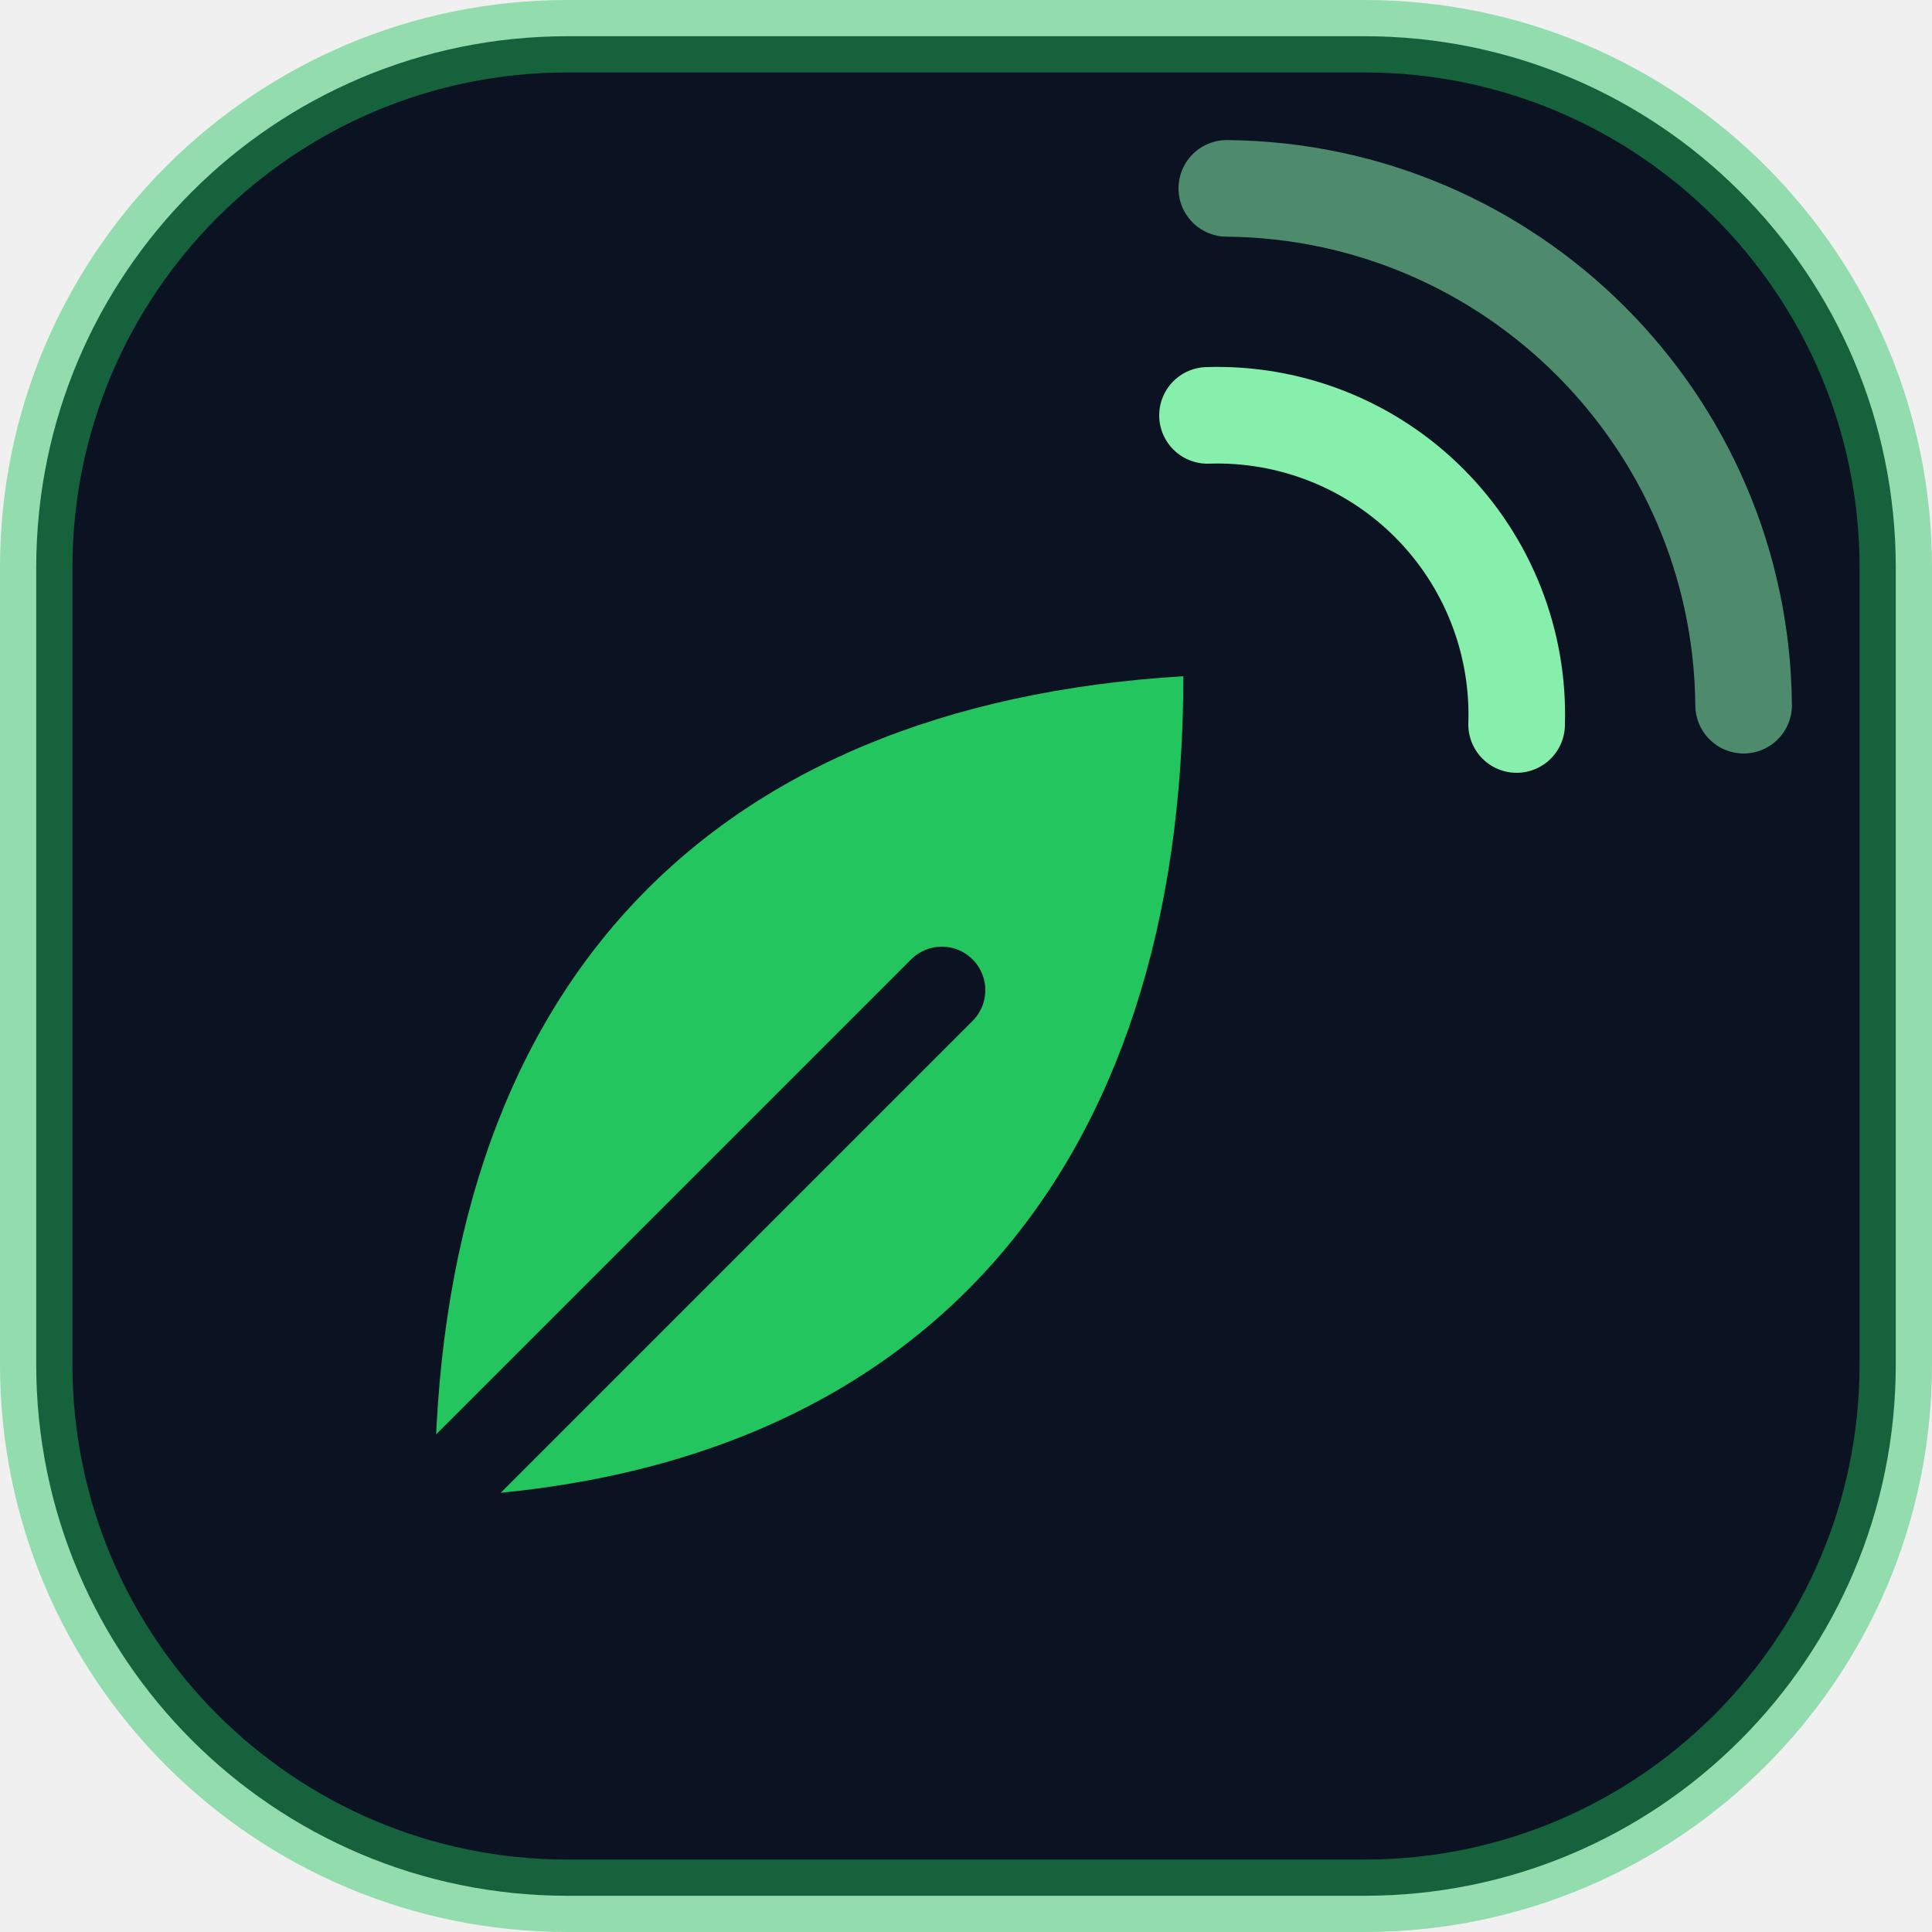
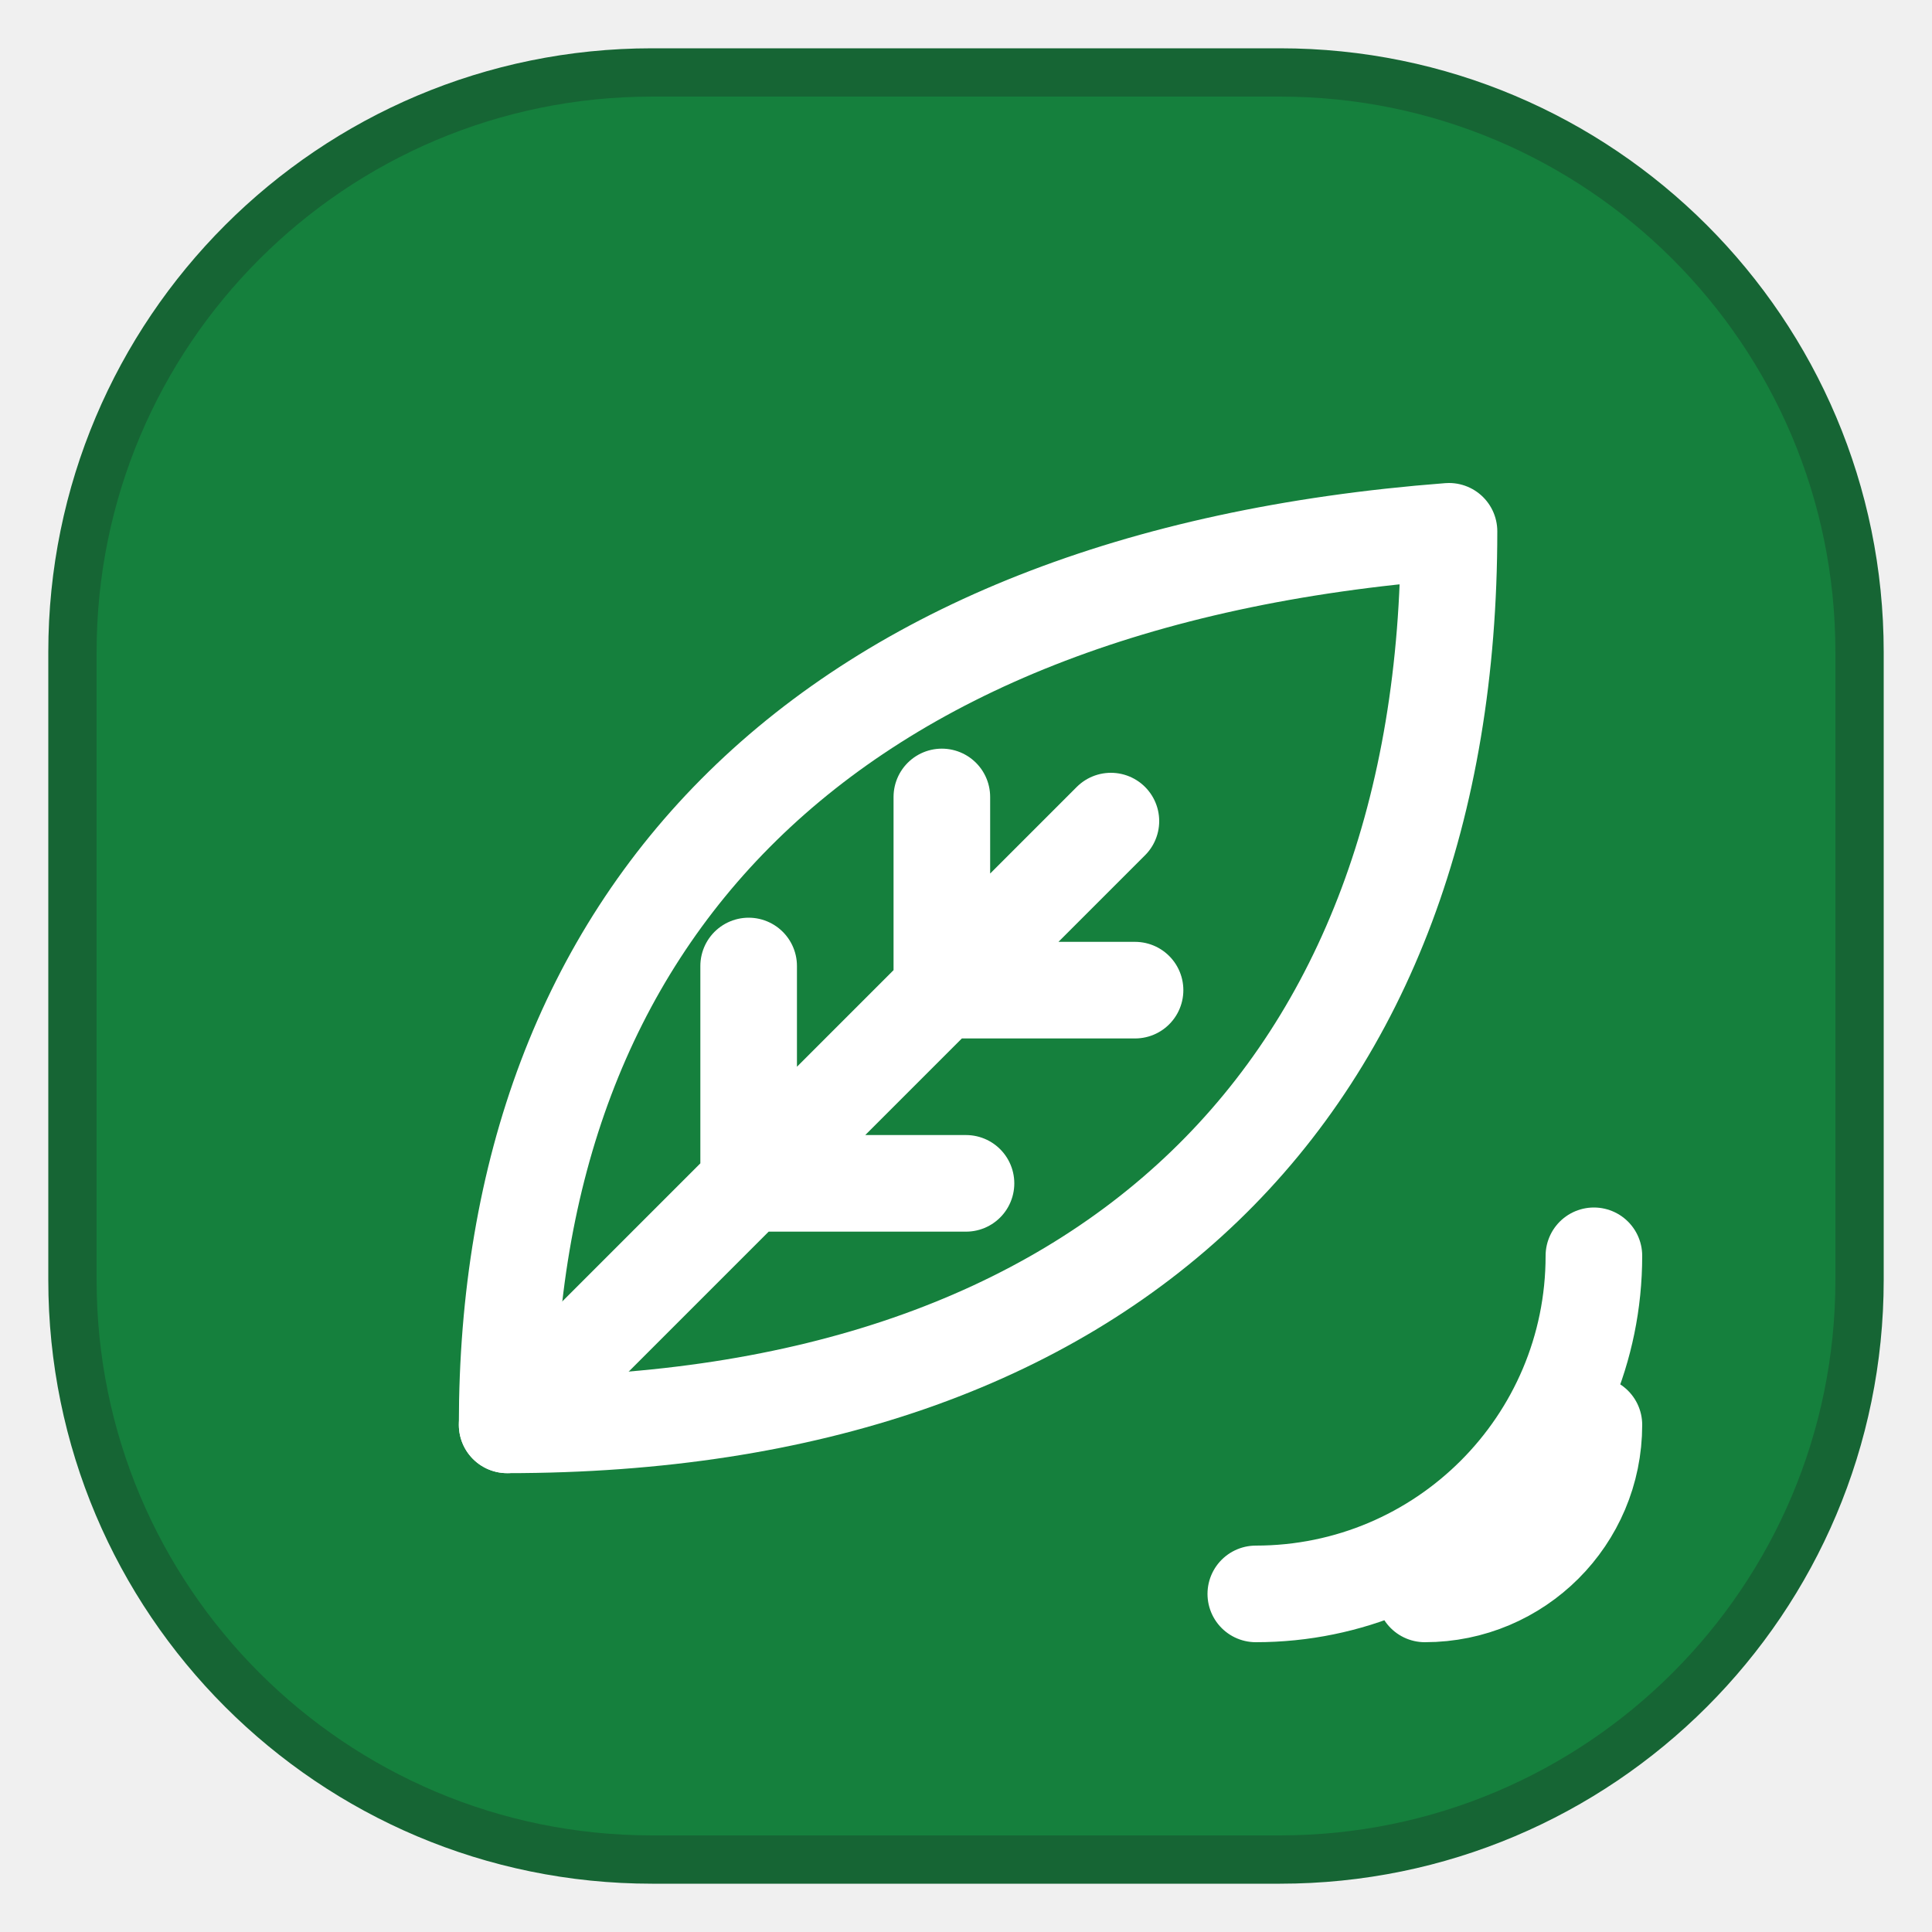
- <svg xmlns="http://www.w3.org/2000/svg" viewBox="0 0 40 40">
-   <rect x="0.75" y="0.75" width="38.5" height="38.5" rx="11" fill="#0B1222" stroke="#22C55E" stroke-opacity="0.45" stroke-width="1.5" />
-   <path d="M9 31c0-10.5 5.6-16.4 15.5-17 0 10.2-5.4 16.6-15.5 17Z" fill="#22C55E" />
-   <path d="M9.6 30.4 19.5 20.5" stroke="#0B1222" stroke-width="1.8" stroke-linecap="round" />
-   <path d="M25 8.6a6.2 6.2 0 0 1 6.4 6.4" fill="none" stroke="#86EFAC" stroke-width="2" stroke-linecap="round" />
-   <path d="M25.4 3.9a10.8 10.8 0 0 1 10.7 10.7" fill="none" stroke="#86EFAC" stroke-opacity="0.55" stroke-width="2" stroke-linecap="round" />
+ <svg xmlns="http://www.w3.org/2000/svg" viewBox="0 0 40 40" fill="none" stroke="#FFFFFF" stroke-width="2" stroke-linecap="round" stroke-linejoin="round">
+   <rect x="1.5" y="1.5" width="37" height="37" rx="12" fill="#15803D" stroke="#166534" stroke-width="1" />
+   <path d="M10.5 29.5C10.5 19 17 12 30 11c0 11.5-7 18.5-19.5 18.5Z" />
+   <path d="M10.5 29.5 23 17M15.5 24.5V20M15.5 24.5H20M19.5 20.5V16.5M19.5 20.5h4" />
+   <path d="M33 29.5a3.5 3.5 0 0 1-3.5 3.5M33 26a7 7 0 0 1-7 7" />
</svg>
